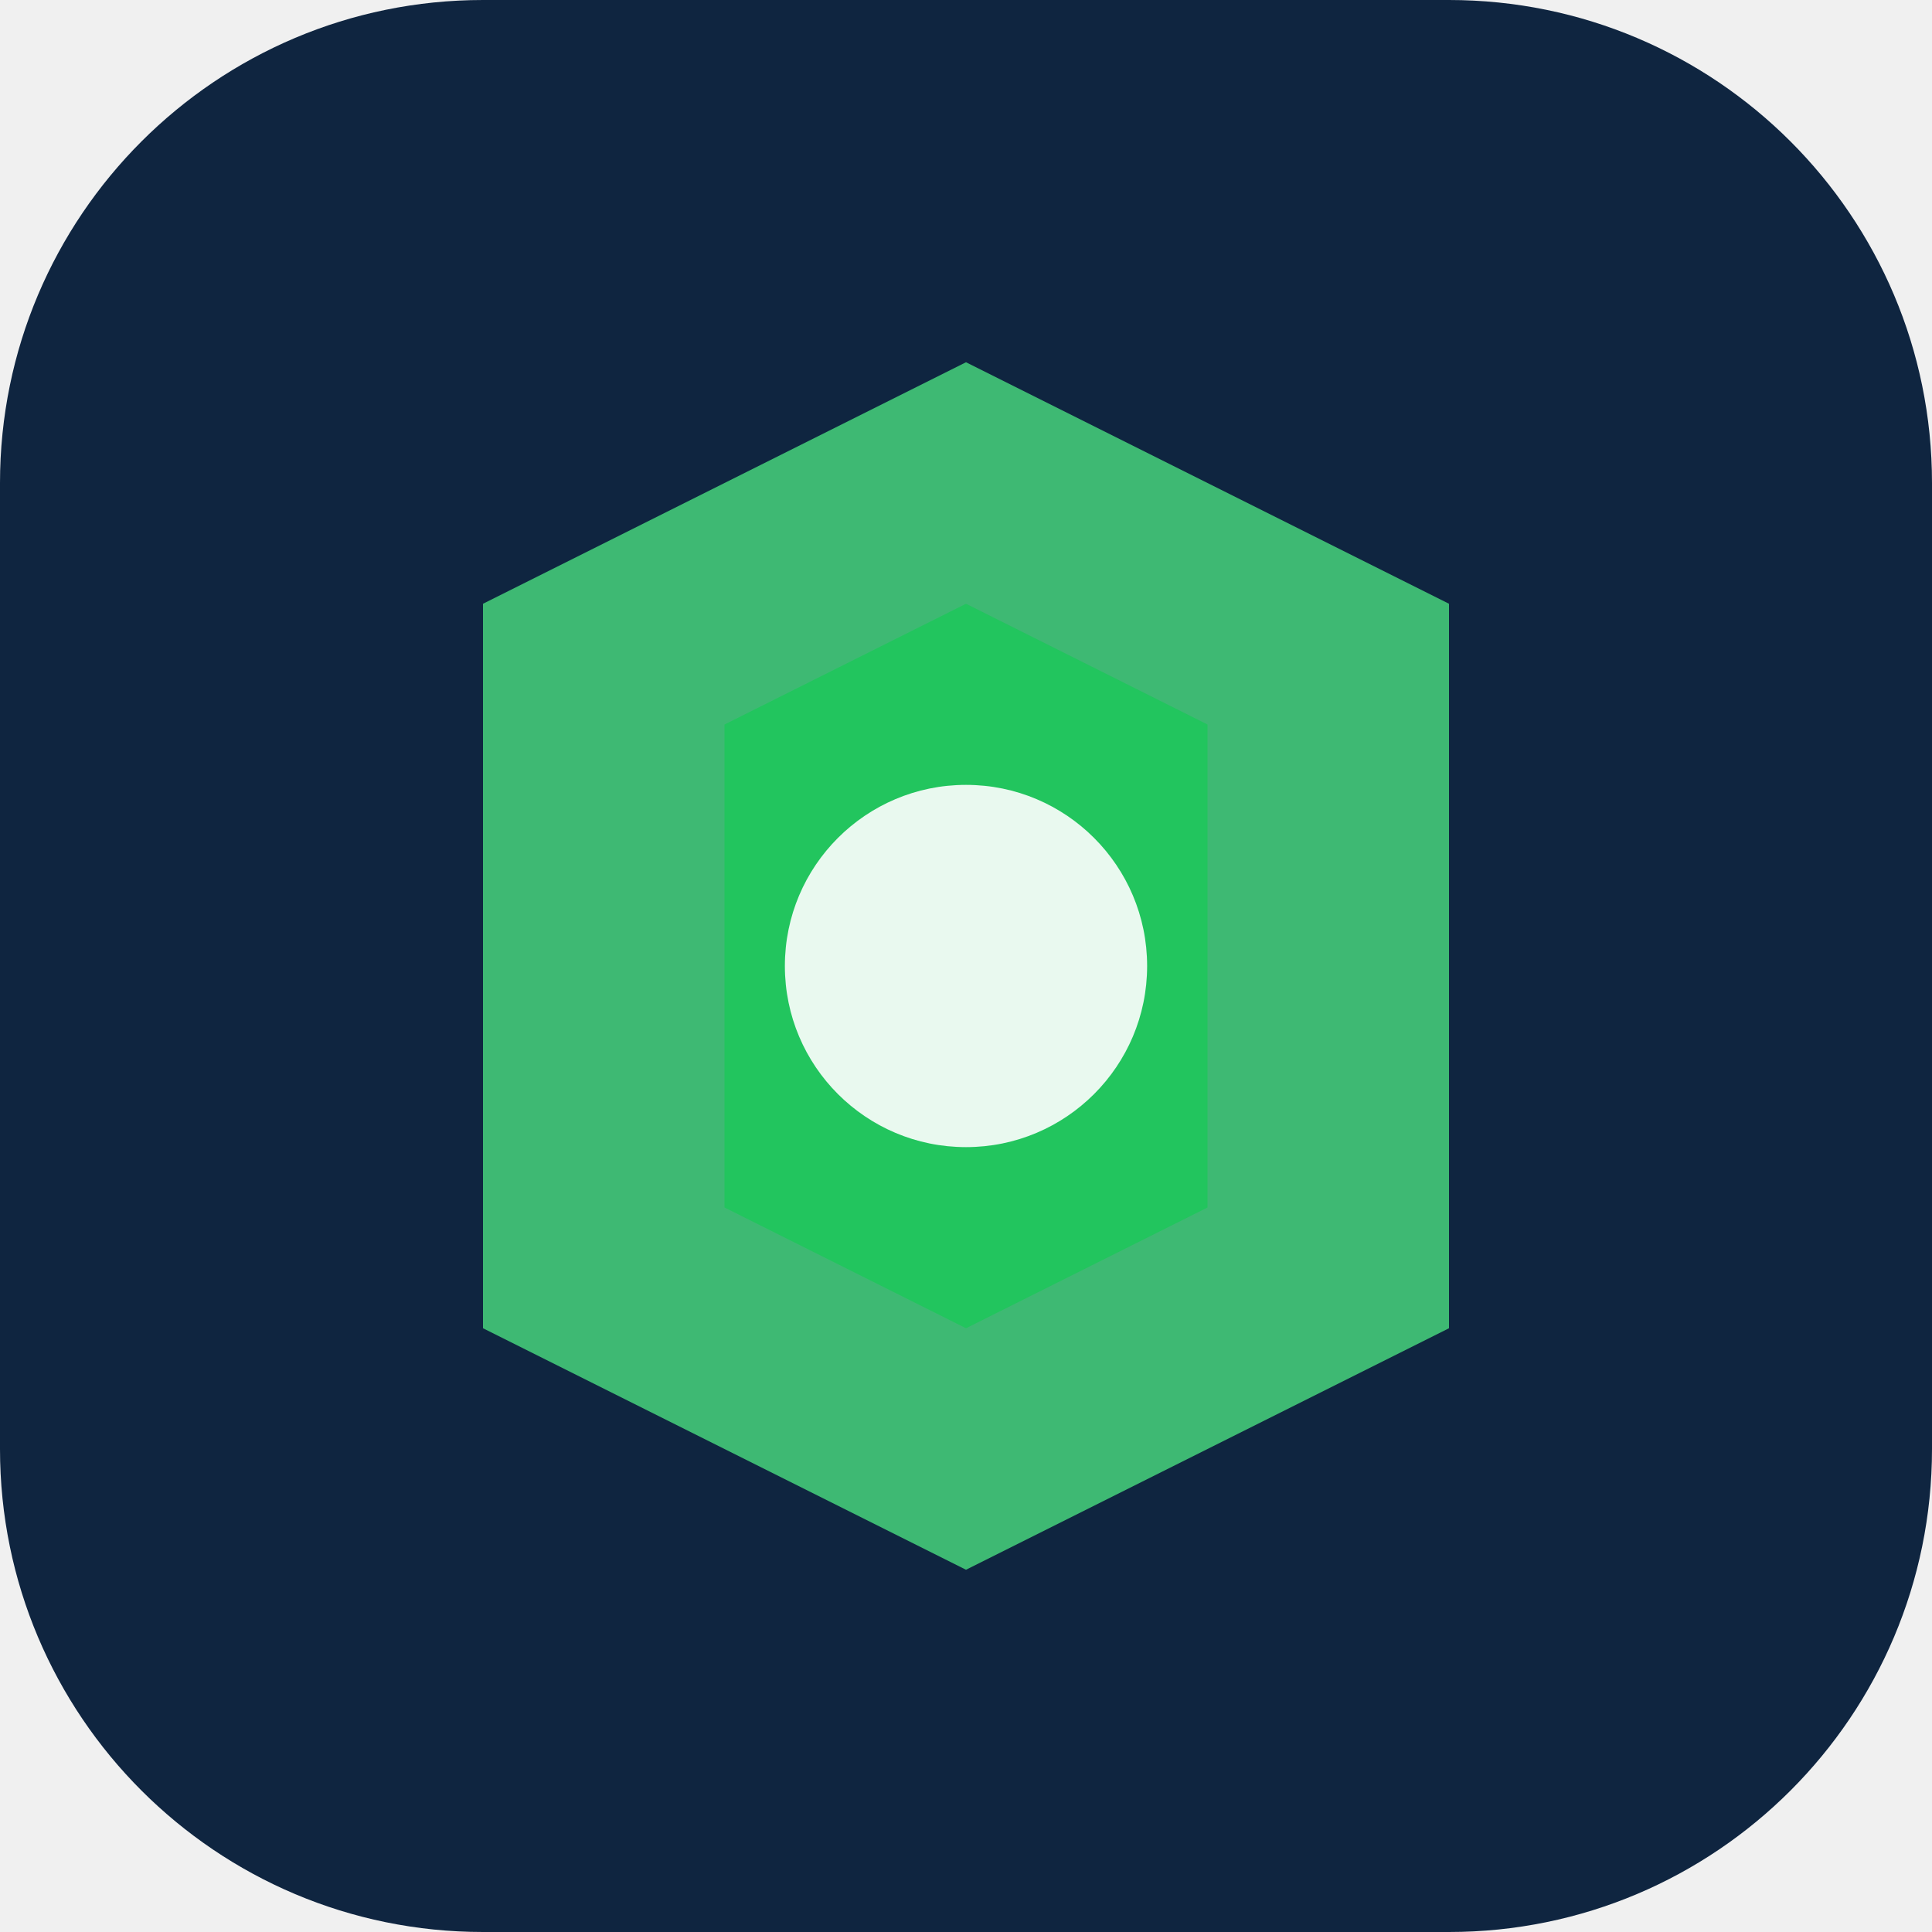
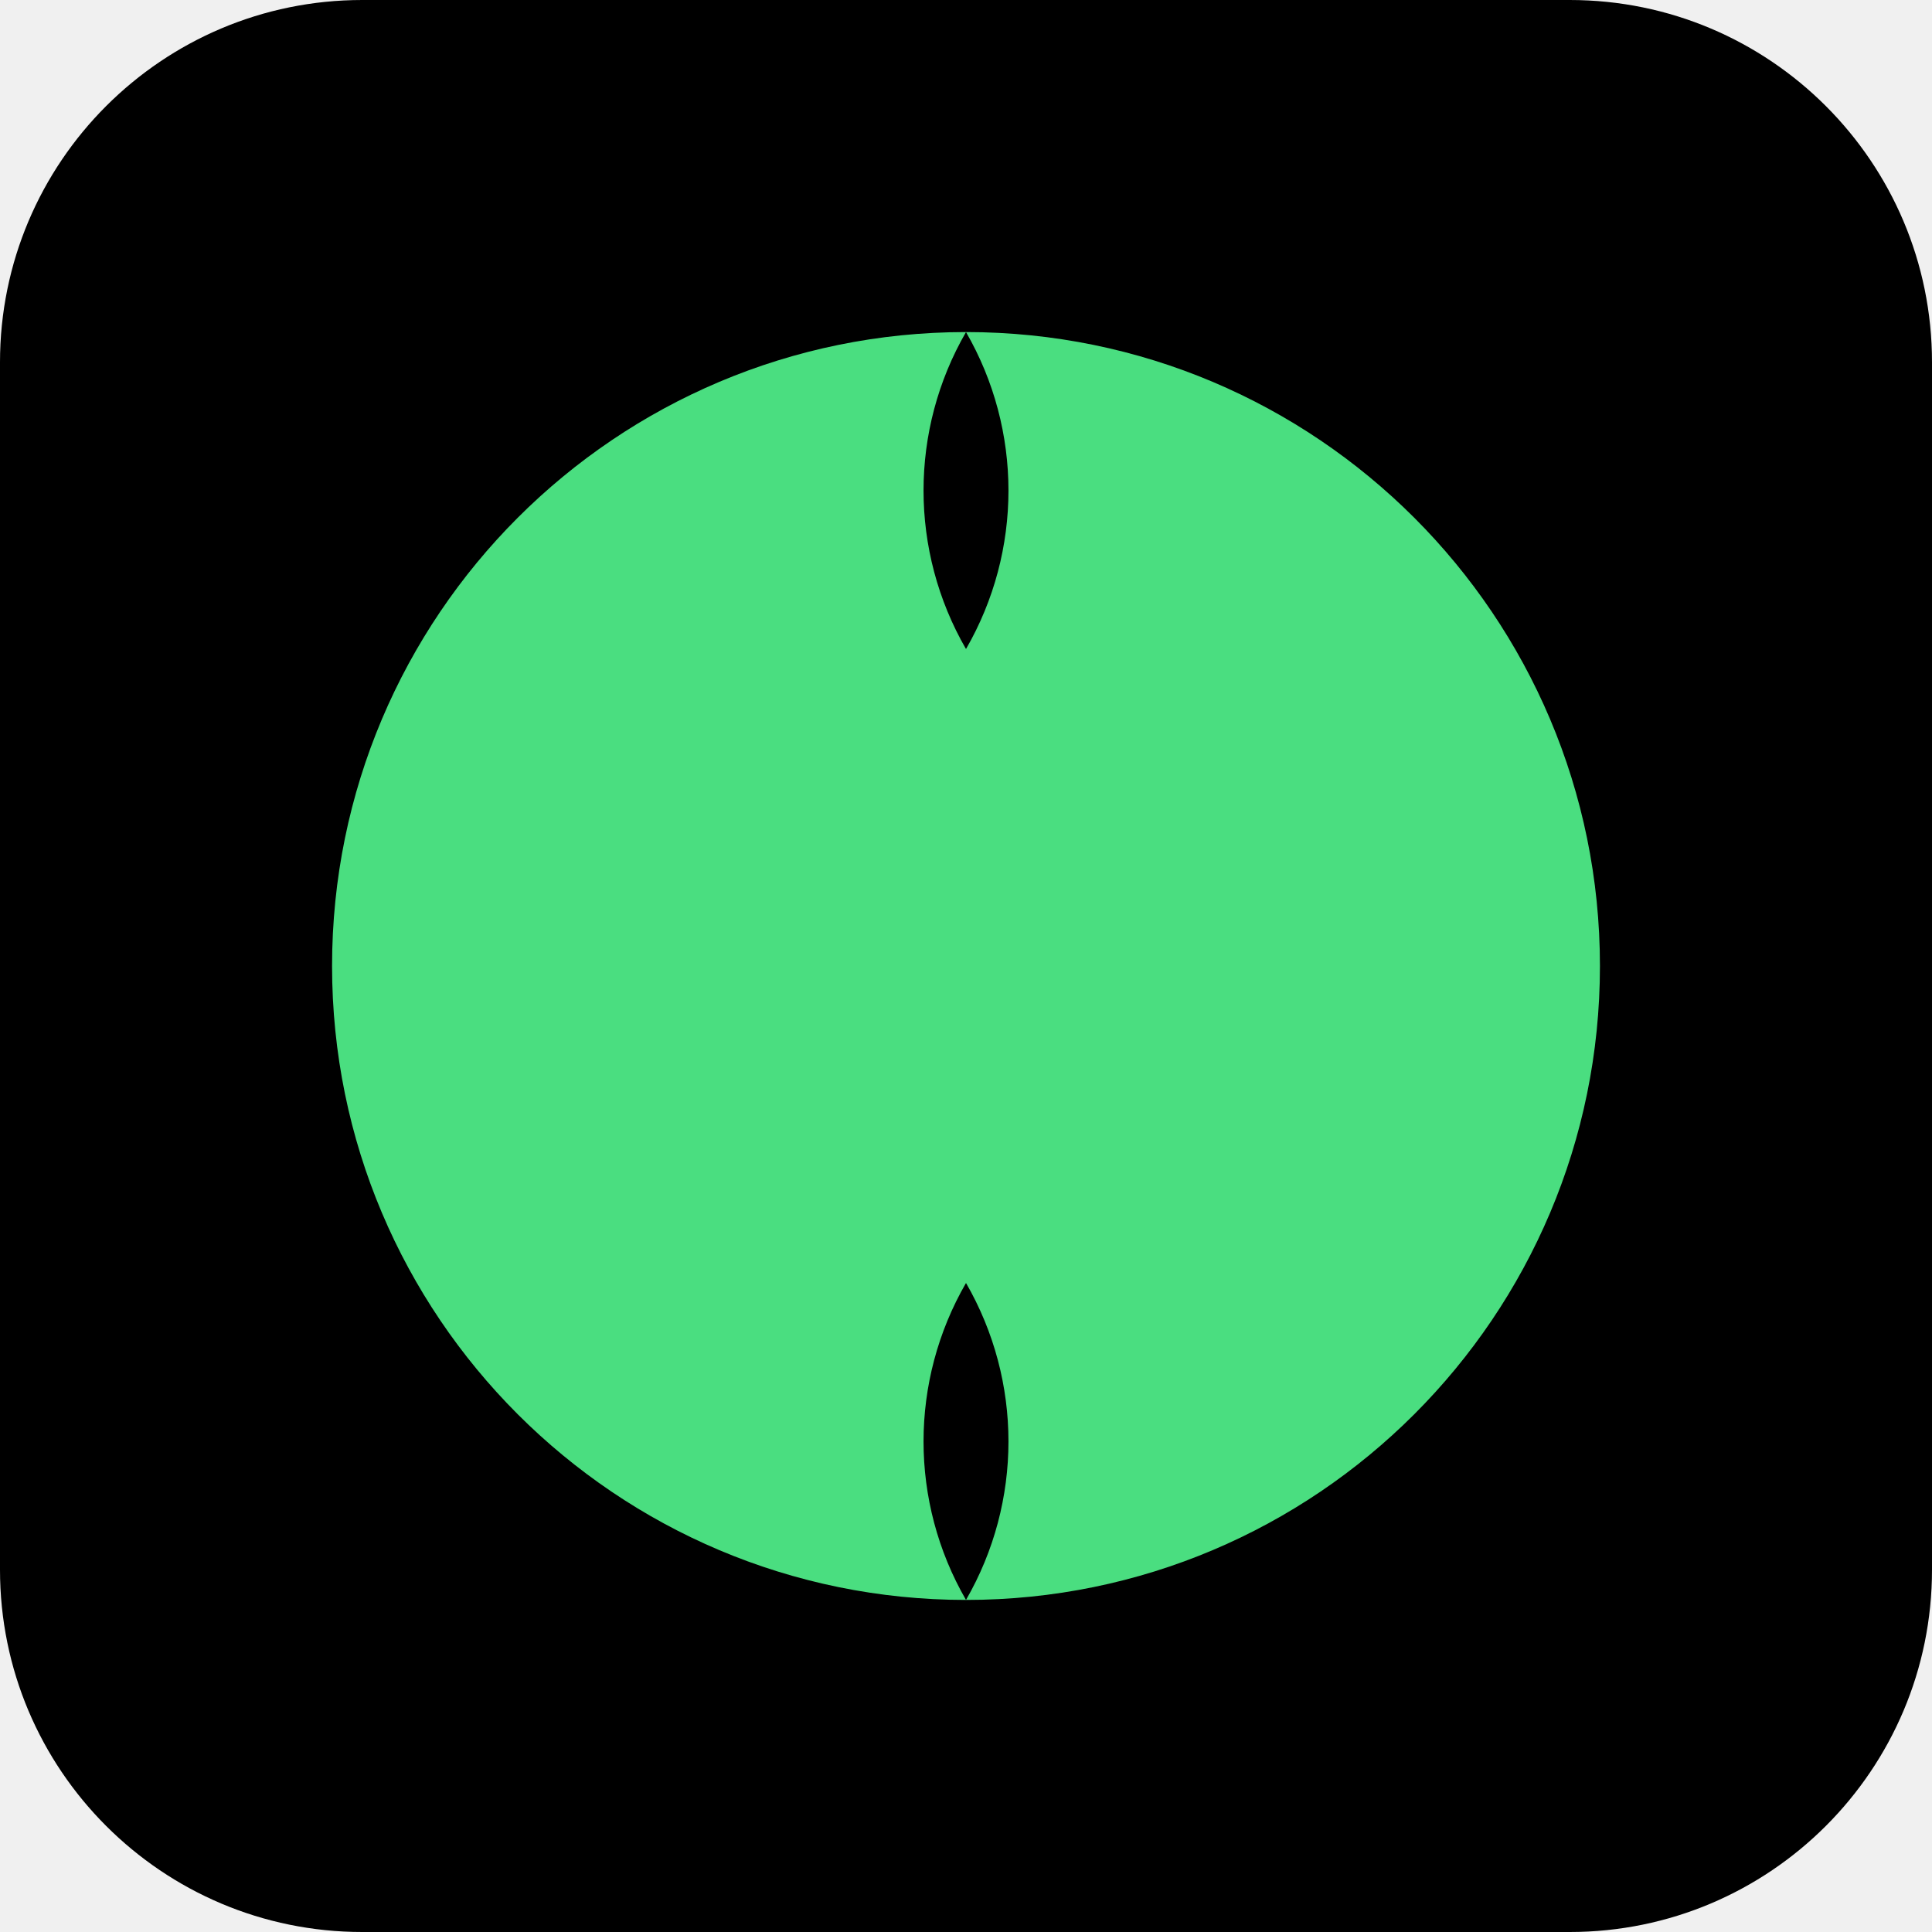
<svg xmlns="http://www.w3.org/2000/svg" viewBox="0 0 64 64" fill="none">
-   <rect width="64" height="64" rx="16" fill="#0f2540" />
-   <path d="M16 20 L32 12 L48 20 L48 44 L32 52 L16 44 Z" fill="#4ade80" opacity="0.8" />
-   <path d="M24 24 L32 20 L40 24 L40 40 L32 44 L24 40 Z" fill="#22c55e" />
-   <circle cx="32" cy="32" r="6" fill="#ffffff" opacity="0.9" />
+   <rect width="64" height="64" rx="12" fill="#000000" />
+   <g transform="translate(8, 8) scale(0.75, 0.75)">
+     <circle cx="32" cy="32" r="30" fill="#000000" />
+     <path d="M32 4 A28 28 0 0 1 32 60 A14 14 0 0 0 32 46 A14 14 0 0 1 32 18 A14 14 0 0 0 32 4 Z" fill="#4ade80" />
+     <path d="M32 60 A28 28 0 0 1 32 4 A14 14 0 0 0 32 18 A14 14 0 0 1 32 46 A14 14 0 0 0 32 60 Z" fill="#4ade80" />
+   </g>
</svg>
